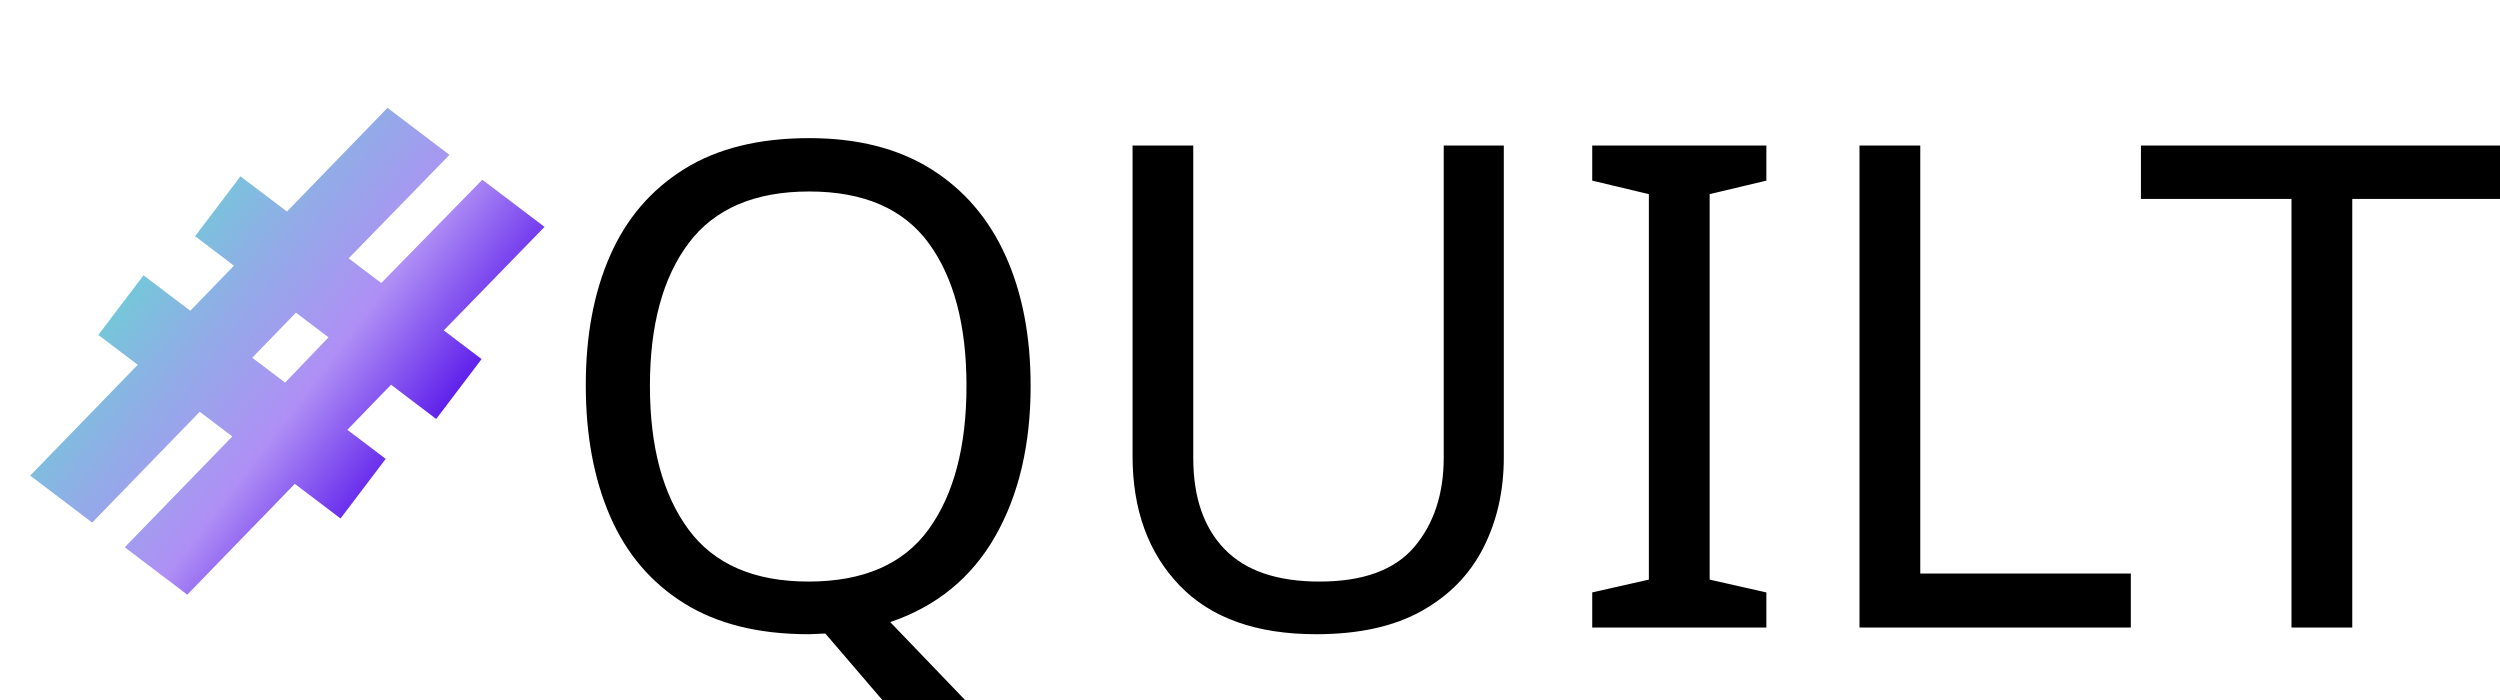
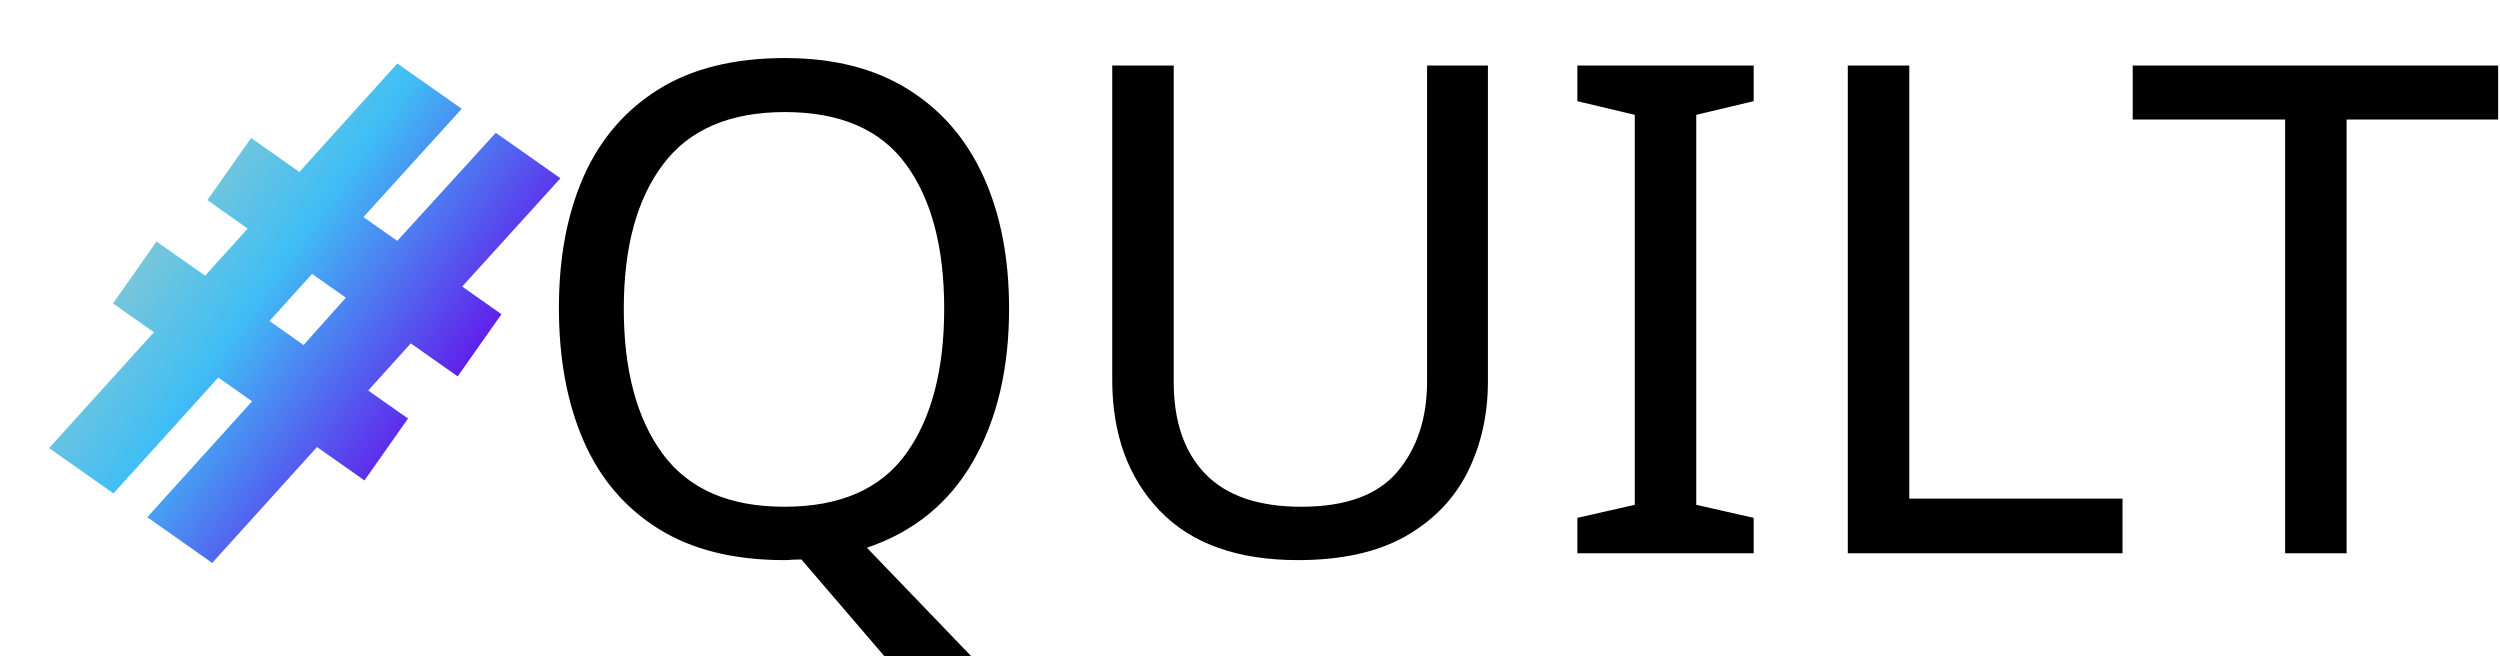
- <svg xmlns="http://www.w3.org/2000/svg" version="1.1" x="0" y="0" width="500" height="140" viewBox="0, 0, 500, 140">
+ <svg x="0" y="0" width="183" height="48" viewBox="0, 0, 183, 48">
  <defs>
-     <linearGradient id="Gradient_1" gradientUnits="userSpaceOnUse" x1="56.135" y1="21.272" x2="120.141" y2="21.272" gradientTransform="matrix(0.797, 0.604, -0.604, 0.797, 0, 0)">
+     <linearGradient id="Gradient_1" gradientUnits="userSpaceOnUse" x1="19.549" y1="5.906" x2="43.255" y2="5.906" gradientTransform="matrix(0.818, 0.576, -0.576, 0.818, 0, 0)">
      <stop offset="0" stop-color="#76C6DA" />
-       <stop offset="0.246" stop-color="#8FAEE6" />
-       <stop offset="0.624" stop-color="#AF8FF5" />
+       <stop offset="0.351" stop-color="#40BEF5" />
      <stop offset="1" stop-color="#6021EB" />
    </linearGradient>
  </defs>
  <g id="Layer_1">
-     <text transform="matrix(1, 0, 0, 1, 301.5, 83.5)">
-       <tspan x="-192.577" y="42" font-family="Avenir-Heavy" font-size="135" fill="#000000">QUILT</tspan>
+     <text transform="matrix(1, 0, 0, 1, 109.189, 25.5)">
+       <tspan x="-71.325" y="15" font-family="Avenir-Heavy" font-size="50" fill="#000000">QUILT</tspan>
    </text>
-     <path d="M77.142,91.772 L68.103,103.697 L58.962,96.769 L37.454,118.929 L24.95,109.453 L46.459,87.293 L39.945,82.356 L18.436,104.515 L6.038,95.119 L27.546,72.96 L19.666,66.987 L28.704,55.062 L38.055,62.149 L46.789,53.136 L39.014,47.243 L48.092,35.265 L57.39,42.312 L77.494,21.57 L89.893,30.966 L69.736,51.669 L76.25,56.606 L96.459,35.943 L108.91,45.379 L88.754,66.082 L96.319,71.816 L87.241,83.794 L78.205,76.945 L69.471,85.959 z M65.701,67.469 L59.187,62.532 L50.454,71.546 L57.021,76.522 z" fill="url(#Gradient_1)" />
+     <path d="M29.868,30.636 L26.678,35.168 L23.204,32.723 L15.532,41.205 L10.78,37.86 L18.453,29.378 L15.977,27.636 L8.305,36.118 L3.593,32.801 L11.266,24.319 L8.271,22.211 L11.461,17.679 L15.015,20.181 L18.13,16.731 L15.176,14.651 L18.38,10.099 L21.913,12.587 L29.085,4.647 L33.796,7.964 L26.605,15.889 L29.08,17.632 L36.292,9.72 L41.023,13.051 L33.832,20.976 L36.707,23 L33.502,27.552 L30.069,25.135 L26.953,28.585 z M25.317,21.79 L22.842,20.047 L19.727,23.497 L22.222,25.254 z" fill="url(#Gradient_1)" />
  </g>
</svg>
